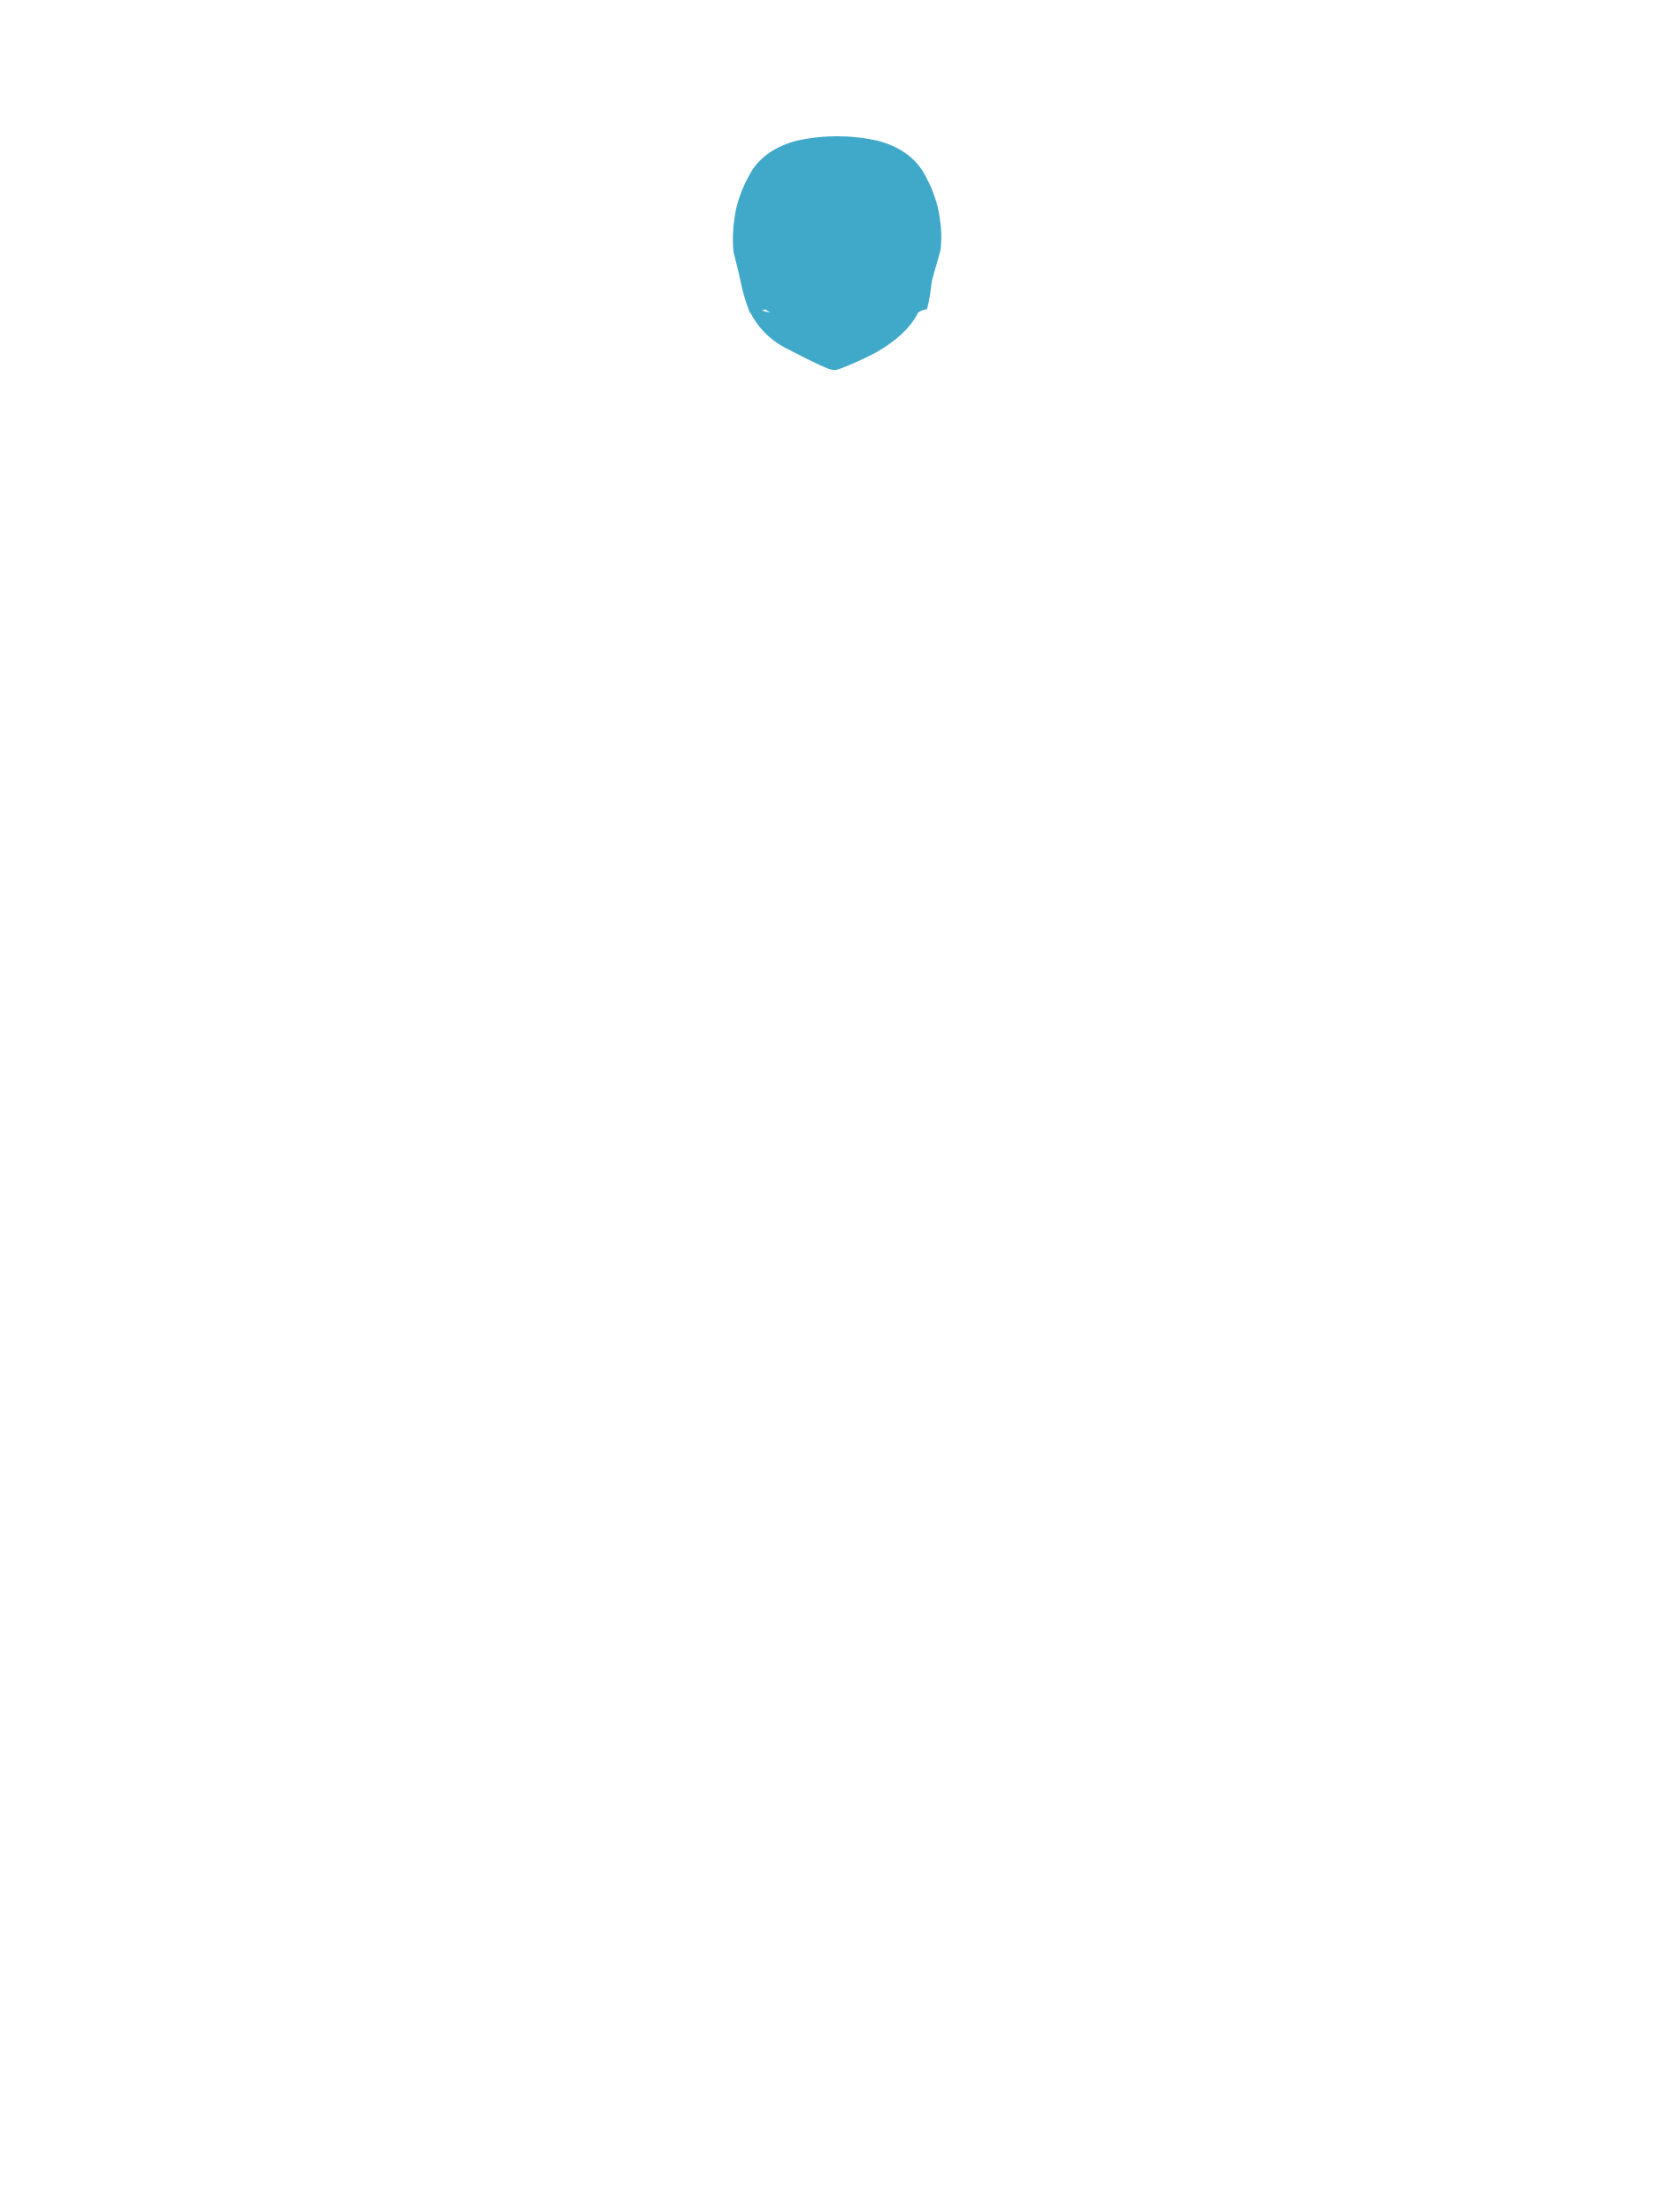
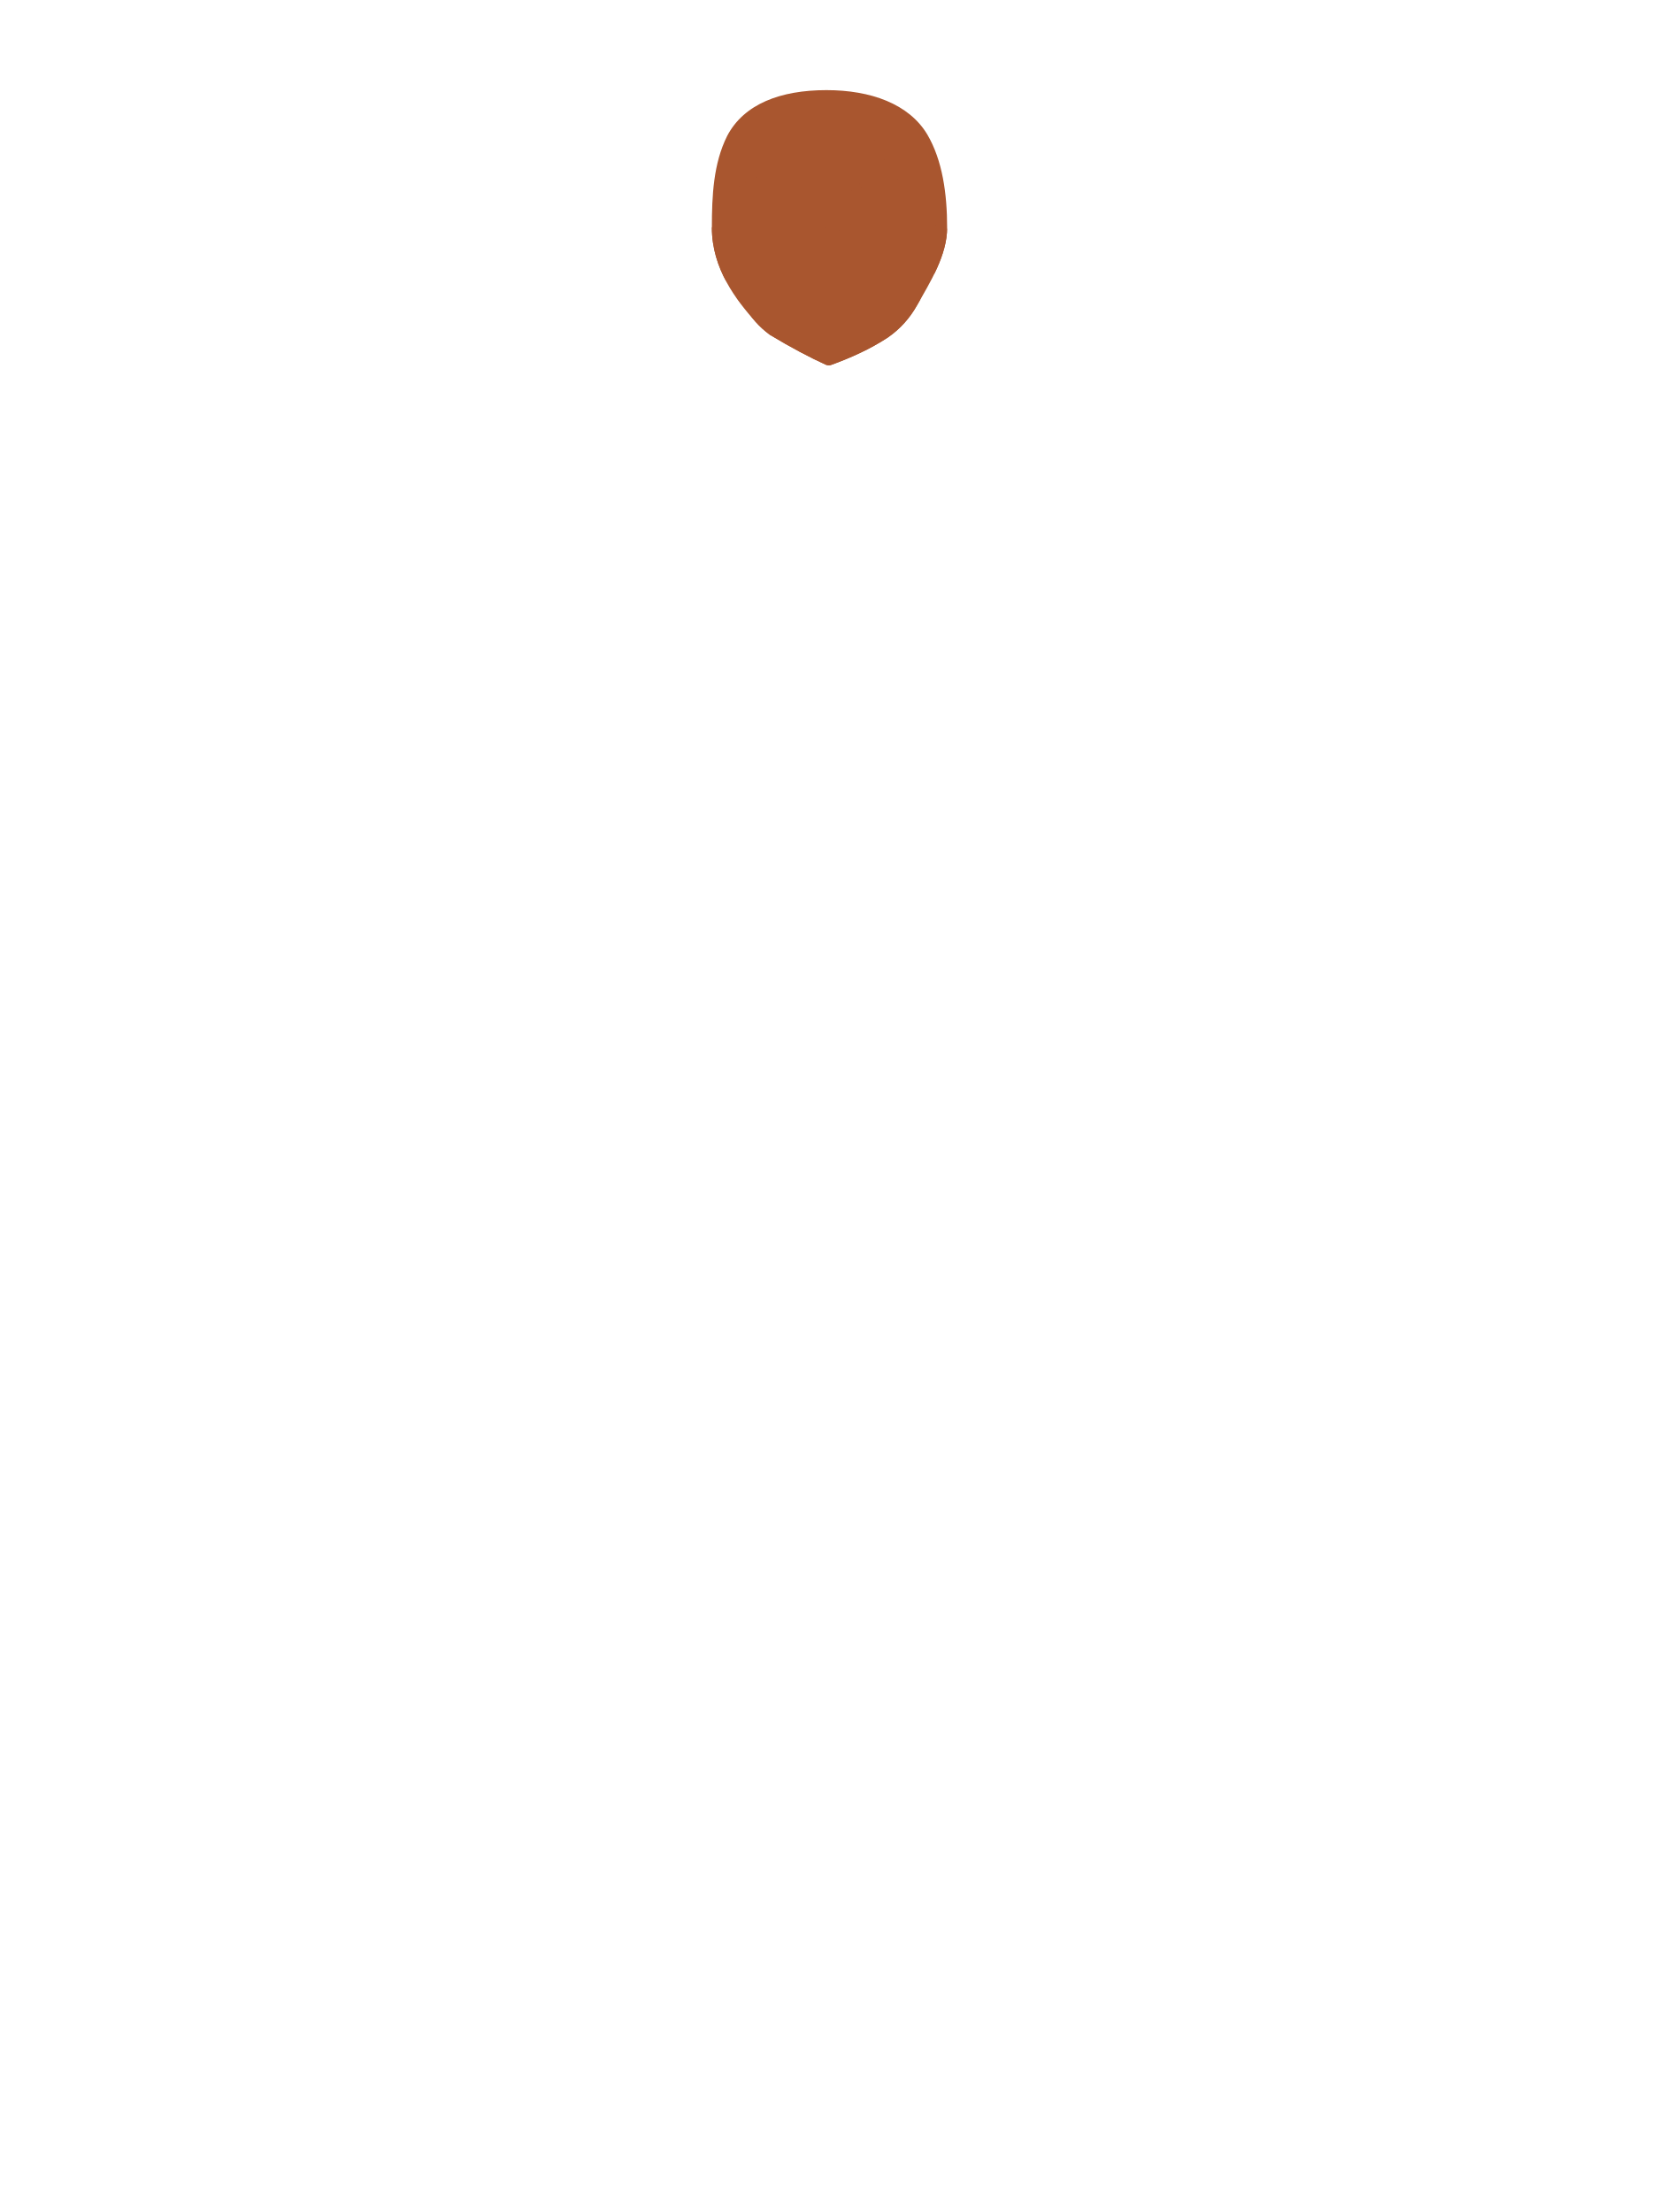
- <svg xmlns="http://www.w3.org/2000/svg" width="1086" height="1448" viewBox="0 0 1086 1448" data-source-sha256="812d14341906e42fd401d72e2ee0e657f7ff009b41a08282b90d43b4ae907b97">
-   <g id="face-base-outline" data-group-path="face/face_base" fill="#40A9C9" stroke="none">
-     <path fill-rule="evenodd" d="M 491,205       C 489,200 487,194 485.6,188       C 484.2,181 482,172 480.2,165       C 479.4,158 479.7,150 480.8,143       C 482,133 486,122 492,112       C 498,102.5 508,95.5 522,92       C 531,90 540,89.2 548,89.2       C 556,89.2 565,90 574,92       C 588,95.5 598,102.5 604,112       C 610,122 614,133 615.2,143       C 616.3,150 616.6,157 615.6,164       C 613.8,171 611.5,178 610,184       C 609.2,190 608.6,196 606.8,202.4       C 604.6,202.8 601.8,203.6 600.8,205       C 595.8,215 586,223.6 573,231       C 563.7,235.8 552.6,240.7 547.6,242.1       C 545.8,242.6 543.8,241.9 541.2,241       C 533.2,237.6 522.8,232.2 514,227.7       C 503,221.8 496,213.9 491,204.4 Z       M 498.534,203.181 C 500.371,203.82 502.273,204.326 504.2,204.7 C 503.12,204.033 502.092,203.318 501.115,202.559 Z" />
+ <svg xmlns="http://www.w3.org/2000/svg" width="1086" height="1448" viewBox="0 0 1086 1448">
+   <defs>
+     <clipPath id="face-face-base-region" clipPathUnits="userSpaceOnUse">
+       <path d="M 466,149 C 466,128 467,107 476,89 C 487,68 511,59 541,59 C 570,59 595,68 607,88 C 617,105 620,127 620,149 C 620,167 609,184.6 600.1,200.2 C 595.6,208.1 589.5,215.2 581.1,221 C 569.5,228.6 556.7,234.3 544.3,238.8 Q 542.6,239.5 540.7,238.8 C 530.5,234.2 517.6,227.4 504,219.2 C 500.4,216.55 497.225,213.65 494.413,210.463 C 482,196.4 466,176 466,149 Z" />
+     </clipPath>
+   </defs>
+   <g clip-path="url(#face-face-base-region)">
+     <g stroke="none" fill="#a9562f">
+       <path d="M 466,149 C 466,128 467,107 476,89 C 487,68 511,59 541,59 C 570,59 595,68 607,88 C 617,105 620,127 620,149 C 620,167 609,184.6 600.1,200.2 C 595.6,208.1 589.5,215.2 581.1,221 C 569.5,228.6 556.7,234.3 544.3,238.8 Q 542.6,239.5 540.7,238.8 C 530.5,234.2 517.6,227.4 504,219.2 C 500.4,216.55 497.225,213.65 494.413,210.463 C 482,196.4 466,176 466,149 Z" fill-rule="nonzero" />
+       <path d="M 470,152 C 464,147 456,140 450,143 C 446,145 444.3,149.7 444.3,155.1 C 443.8,160 444.3,166.2 446.2,170.4 C 448.6,175.8 453,180.5 457.5,184.8 C 461,188.3 464,192 468,192 C 472.3,192 475,187.7 475.5,182.6 C 476,174 474,159 470,152 Z" fill-rule="nonzero" />
+       <path d="M 615,153 C 622,148 630,143 635,147 C 638.5,149.5 640.2,153.8 641.3,158 C 642.2,161 642,166.9 641,171.2 C 639.8,176.5 635.4,181.1 631,185.1 C 627.6,188.3 624,192.4 620,192.4 C 615.5,192.4 612.7,188.4 612,183 C 611,174 611.5,160 615,153 Z" fill-rule="nonzero" />
+     </g>
+     <g stroke="none" data-group-path="face/face_base" id="face-base-outline" fill="#a9562f">
+       <path id="face-skin-and-features" d="M 509.0,93.5 C 509.4,104.4 510.0,116.9 512.4,126.0 C 514.7,135.7 519.1,143.6 524.5,148.0 C 521.8,144.2 519.3,135.2 519.7,127.6 C 522.2,135.1 526.7,145.5 532.2,149.6 L 534.6,150.6 C 532.4,148.0 530.1,144.9 529.2,141.9 C 534.6,148.0 542.6,150.7 553.5,151.5 C 559.6,145.0 566.8,131.7 570.2,117.5 C 572.3,108.4 572.3,98.3 571.4,90.1 C 577.4,100.5 584.1,116.7 589.4,127.7 C 591.0,130.6 592.6,132.9 594.5,134.6 C 592.2,130.3 591.0,124.7 590.7,120.0 C 595.0,128.6 600.4,135.6 605.4,139.0 C 607.2,138.8 607.8,139.2 606.3,140.9 L 605.5,141.8 C 607.3,142.5 609.1,142.7 610.6,143.7 L 609.6,144.6 C 612.1,147.2 615.4,149.9 618.6,148.5 C 616.7,150.8 613.5,151.5 611.4,151.8 C 609.4,162.0 606.8,170.7 602.5,178.6 C 598.0,186.6 590.1,193.7 583.6,196.4 C 592.0,195.4 600.7,189.9 606.2,183.5 C 605.3,188.9 603.2,195.6 600.1,200.2 C 595.6,208.1 589.5,215.2 581.1,221.0 C 569.5,228.6 556.7,234.3 544.3,238.8 Q 542.6,239.5 540.7,238.8 C 530.5,234.2 517.6,227.4 504.0,219.2 C 496.8,213.9 491.3,207.6 487.0,200.0 C 482.4,197.4 480.1,190.9 478.9,184.1 C 484.1,189.3 492.0,194.9 501.1,196.7 C 492.9,193.1 485.9,185.9 481.2,177.4 C 477.7,170.7 475.2,162.8 474.2,153.8 C 472.7,152.9 471.2,152.4 469.1,151.0 C 472.8,150.4 475.0,149.2 476.1,146.1 C 478.0,141.8 482.8,135.8 485.2,130.9 C 486.8,127.8 488.1,124.7 489.0,121.7 C 490.1,118.4 490.9,115.5 491.6,114.0 C 491.9,120.3 492.7,126.2 493.4,130.8 C 493.9,133.2 494.4,135.0 495.5,136.8 C 494.1,134.3 494.4,131.8 495.4,129.0 C 498.8,117.3 503.9,102.8 509.0,93.5 Z" />
+       <path id="face-left-brow-visible" d="M 474.7,127.4 C 480.8,123.9 487.5,119.0 493.9,116.3 C 501.2,113.5 510.9,114.2 517.6,117.3 C 519.6,118.2 521.2,119.4 522.5,120.5 C 516.0,117.8 508.9,117.0 502.2,117.4 C 492.5,117.1 483.4,124.0 474.7,127.4 Z" />
+       <path id="face-right-brow-visible" d="M 555.3,125.8 C 562.8,119.6 571.1,115.4 579.5,114.6 C 589.2,113.6 598.1,116.6 604.1,121.3 C 597.1,118.4 589.3,117.1 582.0,117.4 C 571.8,117.3 563.3,121.3 555.3,125.8 Z" />
+       <path id="face-forehead-slit-visible" d="M 564.2,109.4 C 565.0,121.0 556.3,138.1 550.4,148.5 C 556.8,145.9 565.7,124.3 565.1,113.0 Q 564.9,110.5 564.2,109.4 Z" />
+     </g>
  </g>
</svg>
